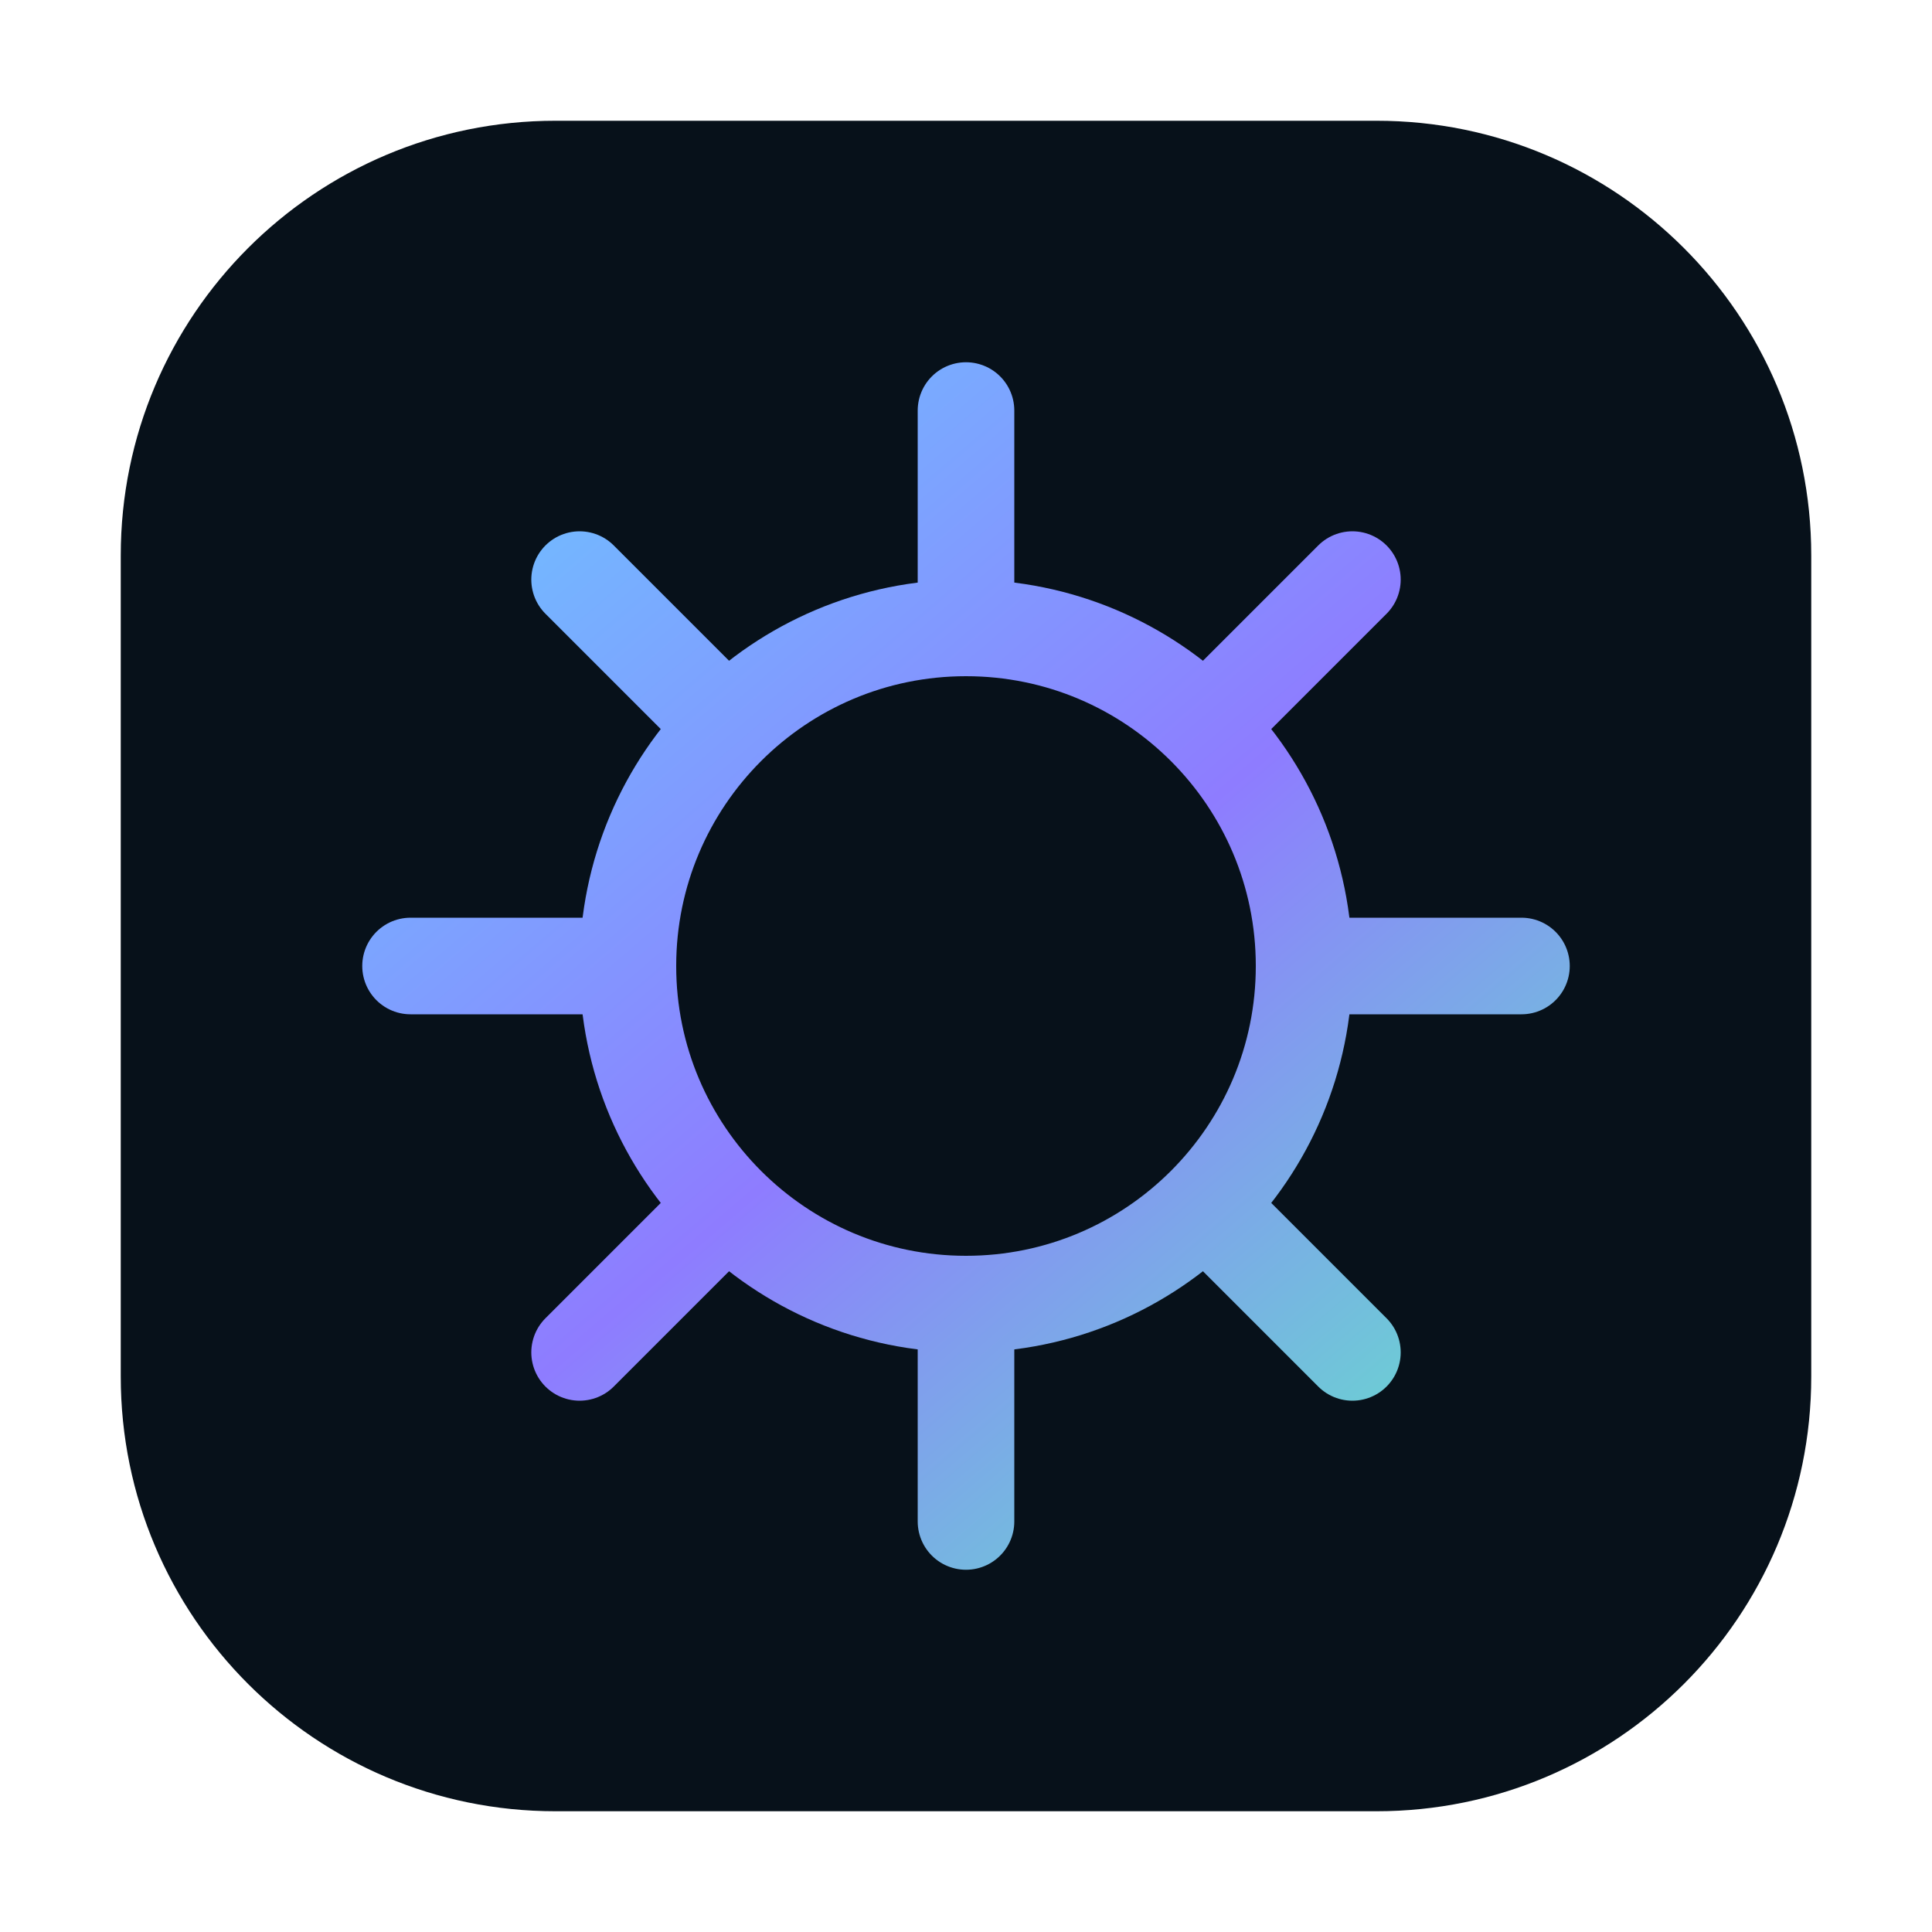
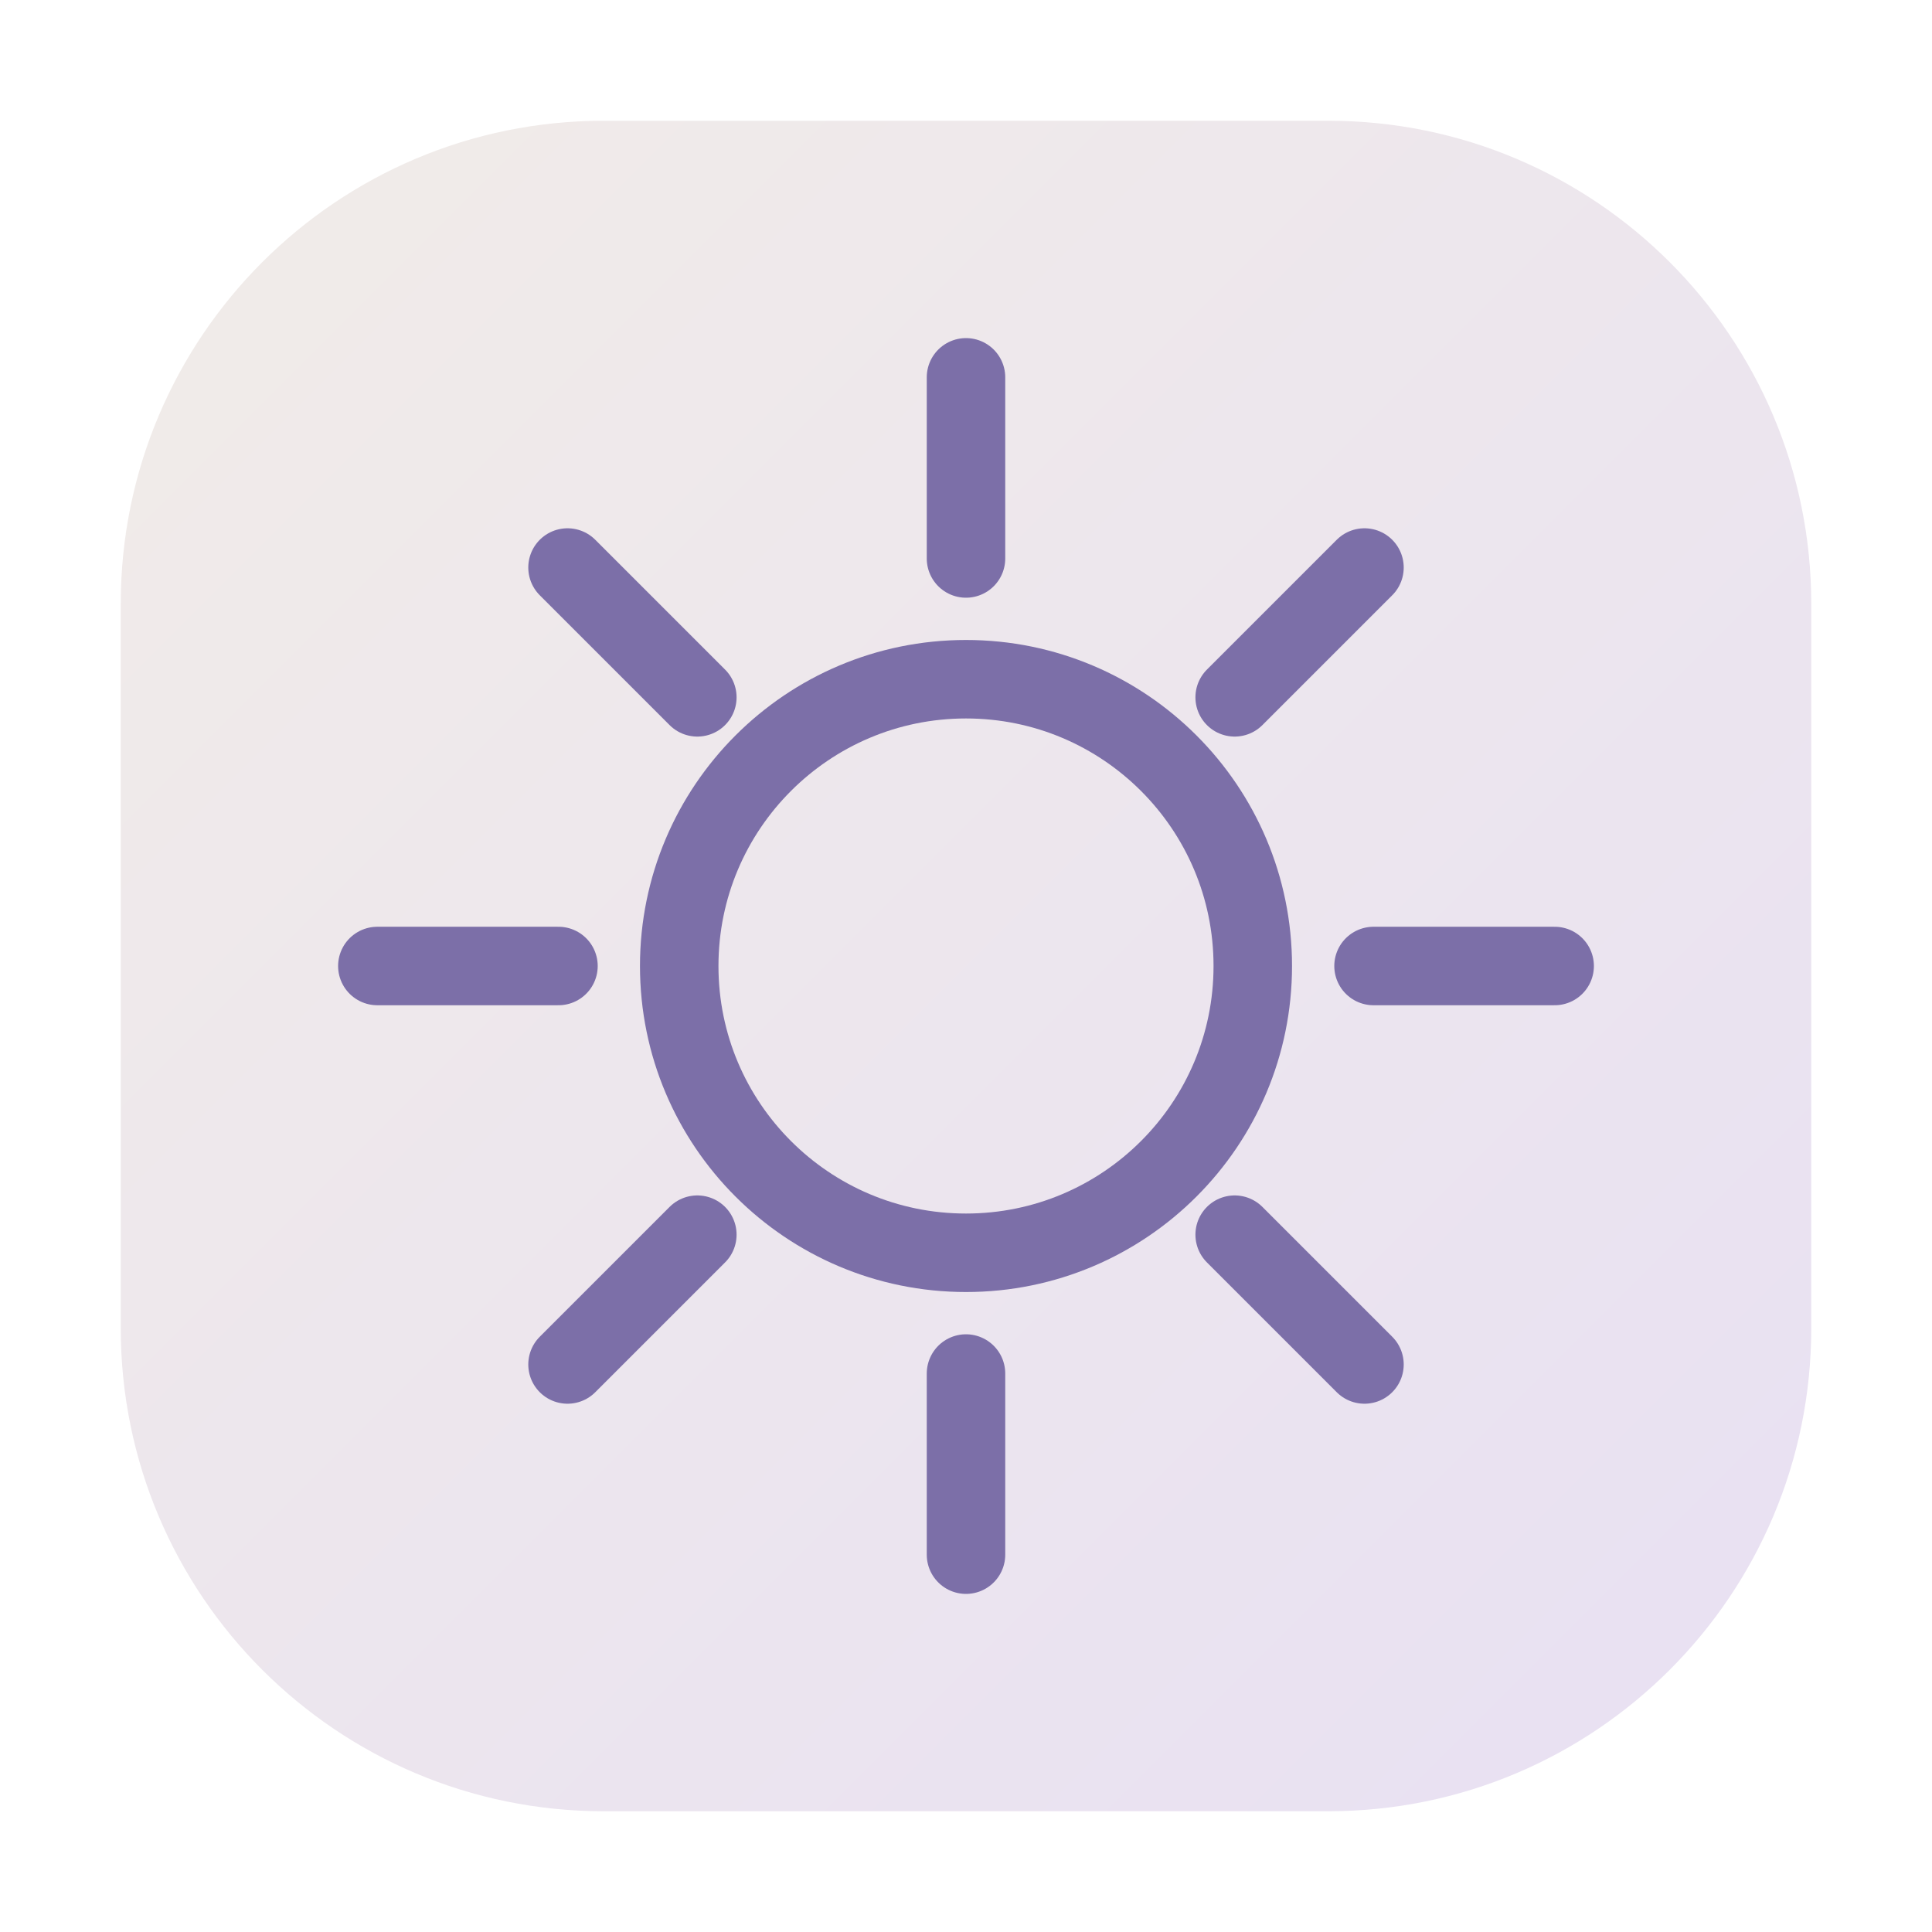
- <svg xmlns="http://www.w3.org/2000/svg" width="160" height="160" viewBox="0 0 160 160" fill="none">
+ <svg xmlns="http://www.w3.org/2000/svg" viewBox="0 0 64 64">
  <defs>
-     <linearGradient id="g4" x1="32" y1="24" x2="128" y2="136" gradientUnits="userSpaceOnUse">
-       <stop stop-color="#68D1FF" />
-       <stop offset="0.52" stop-color="#8E7CFF" />
-       <stop offset="1" stop-color="#5DF3C1" />
+     <linearGradient id="bg" x1="0" y1="0" x2="1" y2="1">
+       <stop offset="0%" stop-color="#F1ECE8" />
+       <stop offset="100%" stop-color="#E8E0F3" />
    </linearGradient>
  </defs>
-   <rect x="10" y="10" width="140" height="140" rx="36" fill="#07111A" />
-   <circle cx="80" cy="80" r="28" stroke="url(#g4)" stroke-width="8" />
-   <path d="M80 34V50" stroke="url(#g4)" stroke-width="8" stroke-linecap="round" />
-   <path d="M80 110V126" stroke="url(#g4)" stroke-width="8" stroke-linecap="round" />
-   <path d="M34 80H50" stroke="url(#g4)" stroke-width="8" stroke-linecap="round" />
-   <path d="M110 80H126" stroke="url(#g4)" stroke-width="8" stroke-linecap="round" />
-   <path d="M48 48L59 59" stroke="url(#g4)" stroke-width="8" stroke-linecap="round" />
-   <path d="M101 101L112 112" stroke="url(#g4)" stroke-width="8" stroke-linecap="round" />
-   <path d="M101 59L112 48" stroke="url(#g4)" stroke-width="8" stroke-linecap="round" />
-   <path d="M48 112L59 101" stroke="url(#g4)" stroke-width="8" stroke-linecap="round" />
+   <rect x="4" y="4" width="56" height="56" rx="16" fill="url(#bg)" />
+   <g stroke="#7C6FA8" stroke-width="2.6" stroke-linecap="round" stroke-linejoin="round" fill="none">
+     <circle cx="32" cy="32" r="9.5" />
+     <line x1="32" y1="12.5" x2="32" y2="18.5" />
+     <line x1="32" y1="45.5" x2="32" y2="51.5" />
+     <line x1="12.5" y1="32" x2="18.5" y2="32" />
+     <line x1="45.5" y1="32" x2="51.5" y2="32" />
+     <line x1="18.8" y1="18.8" x2="23.1" y2="23.1" />
+     <line x1="40.9" y1="40.9" x2="45.2" y2="45.2" />
+     <line x1="45.2" y1="18.8" x2="40.9" y2="23.1" />
+     <line x1="23.1" y1="40.9" x2="18.8" y2="45.2" />
+   </g>
</svg>
